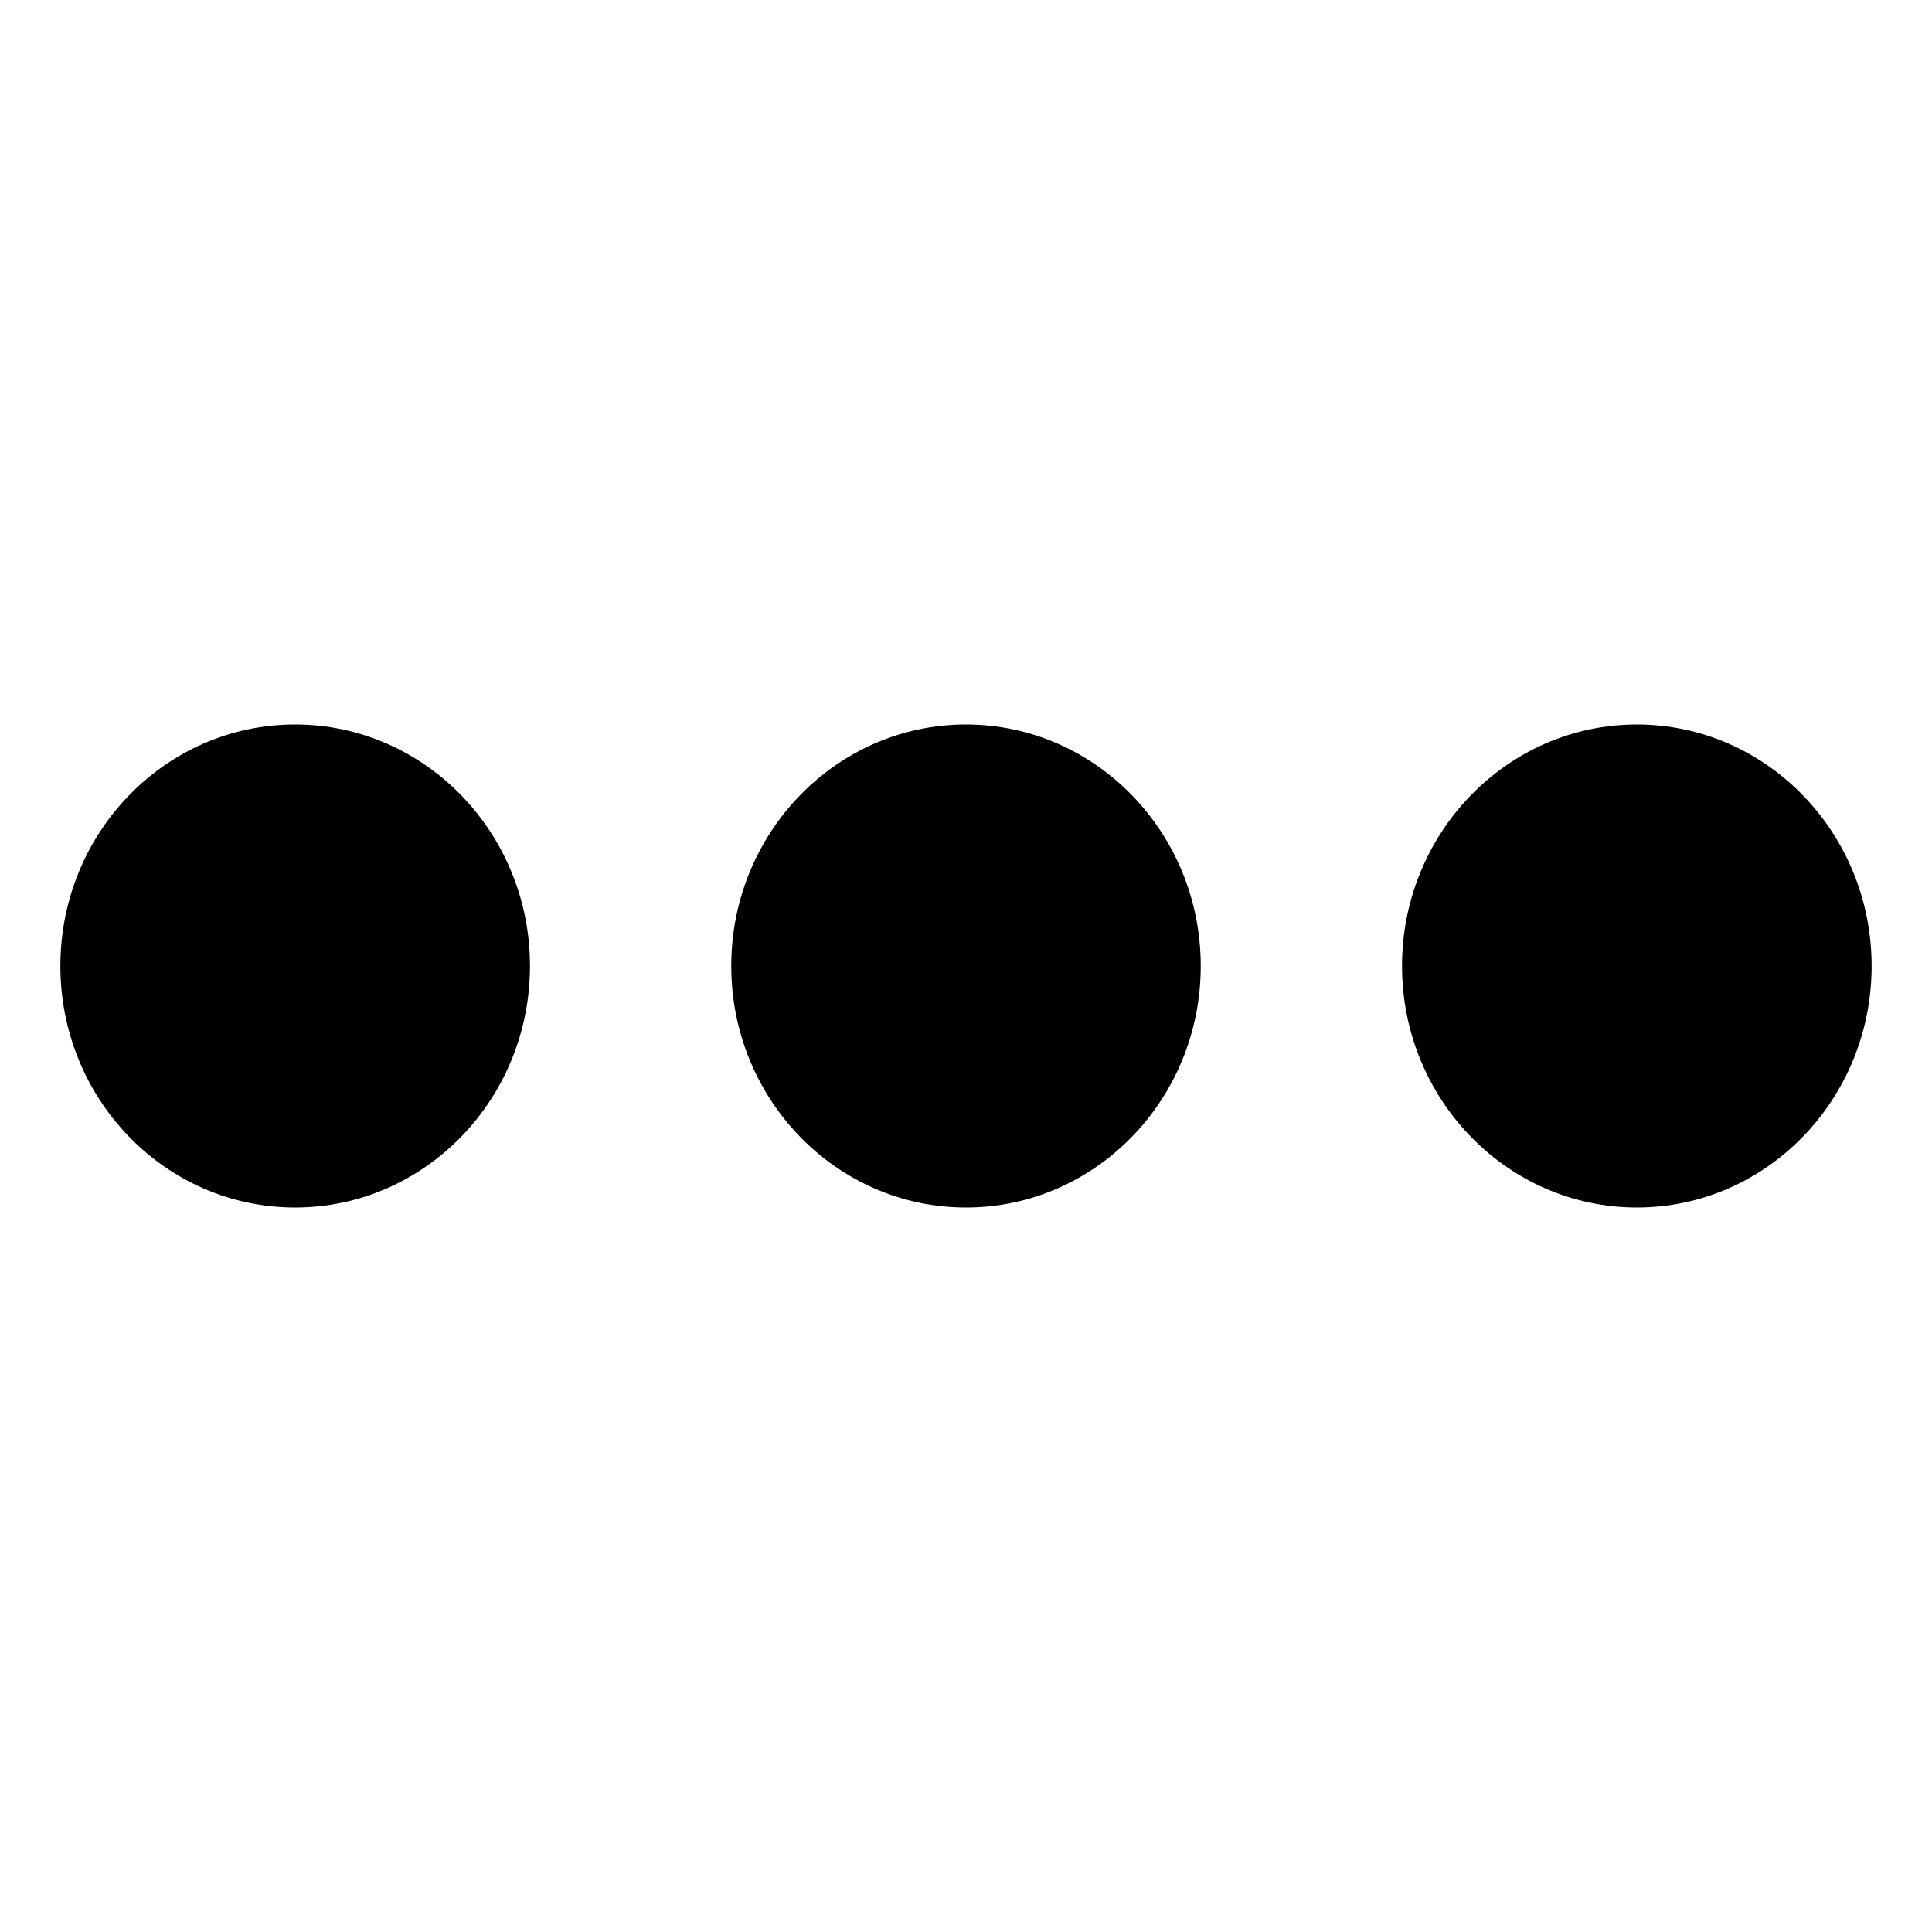
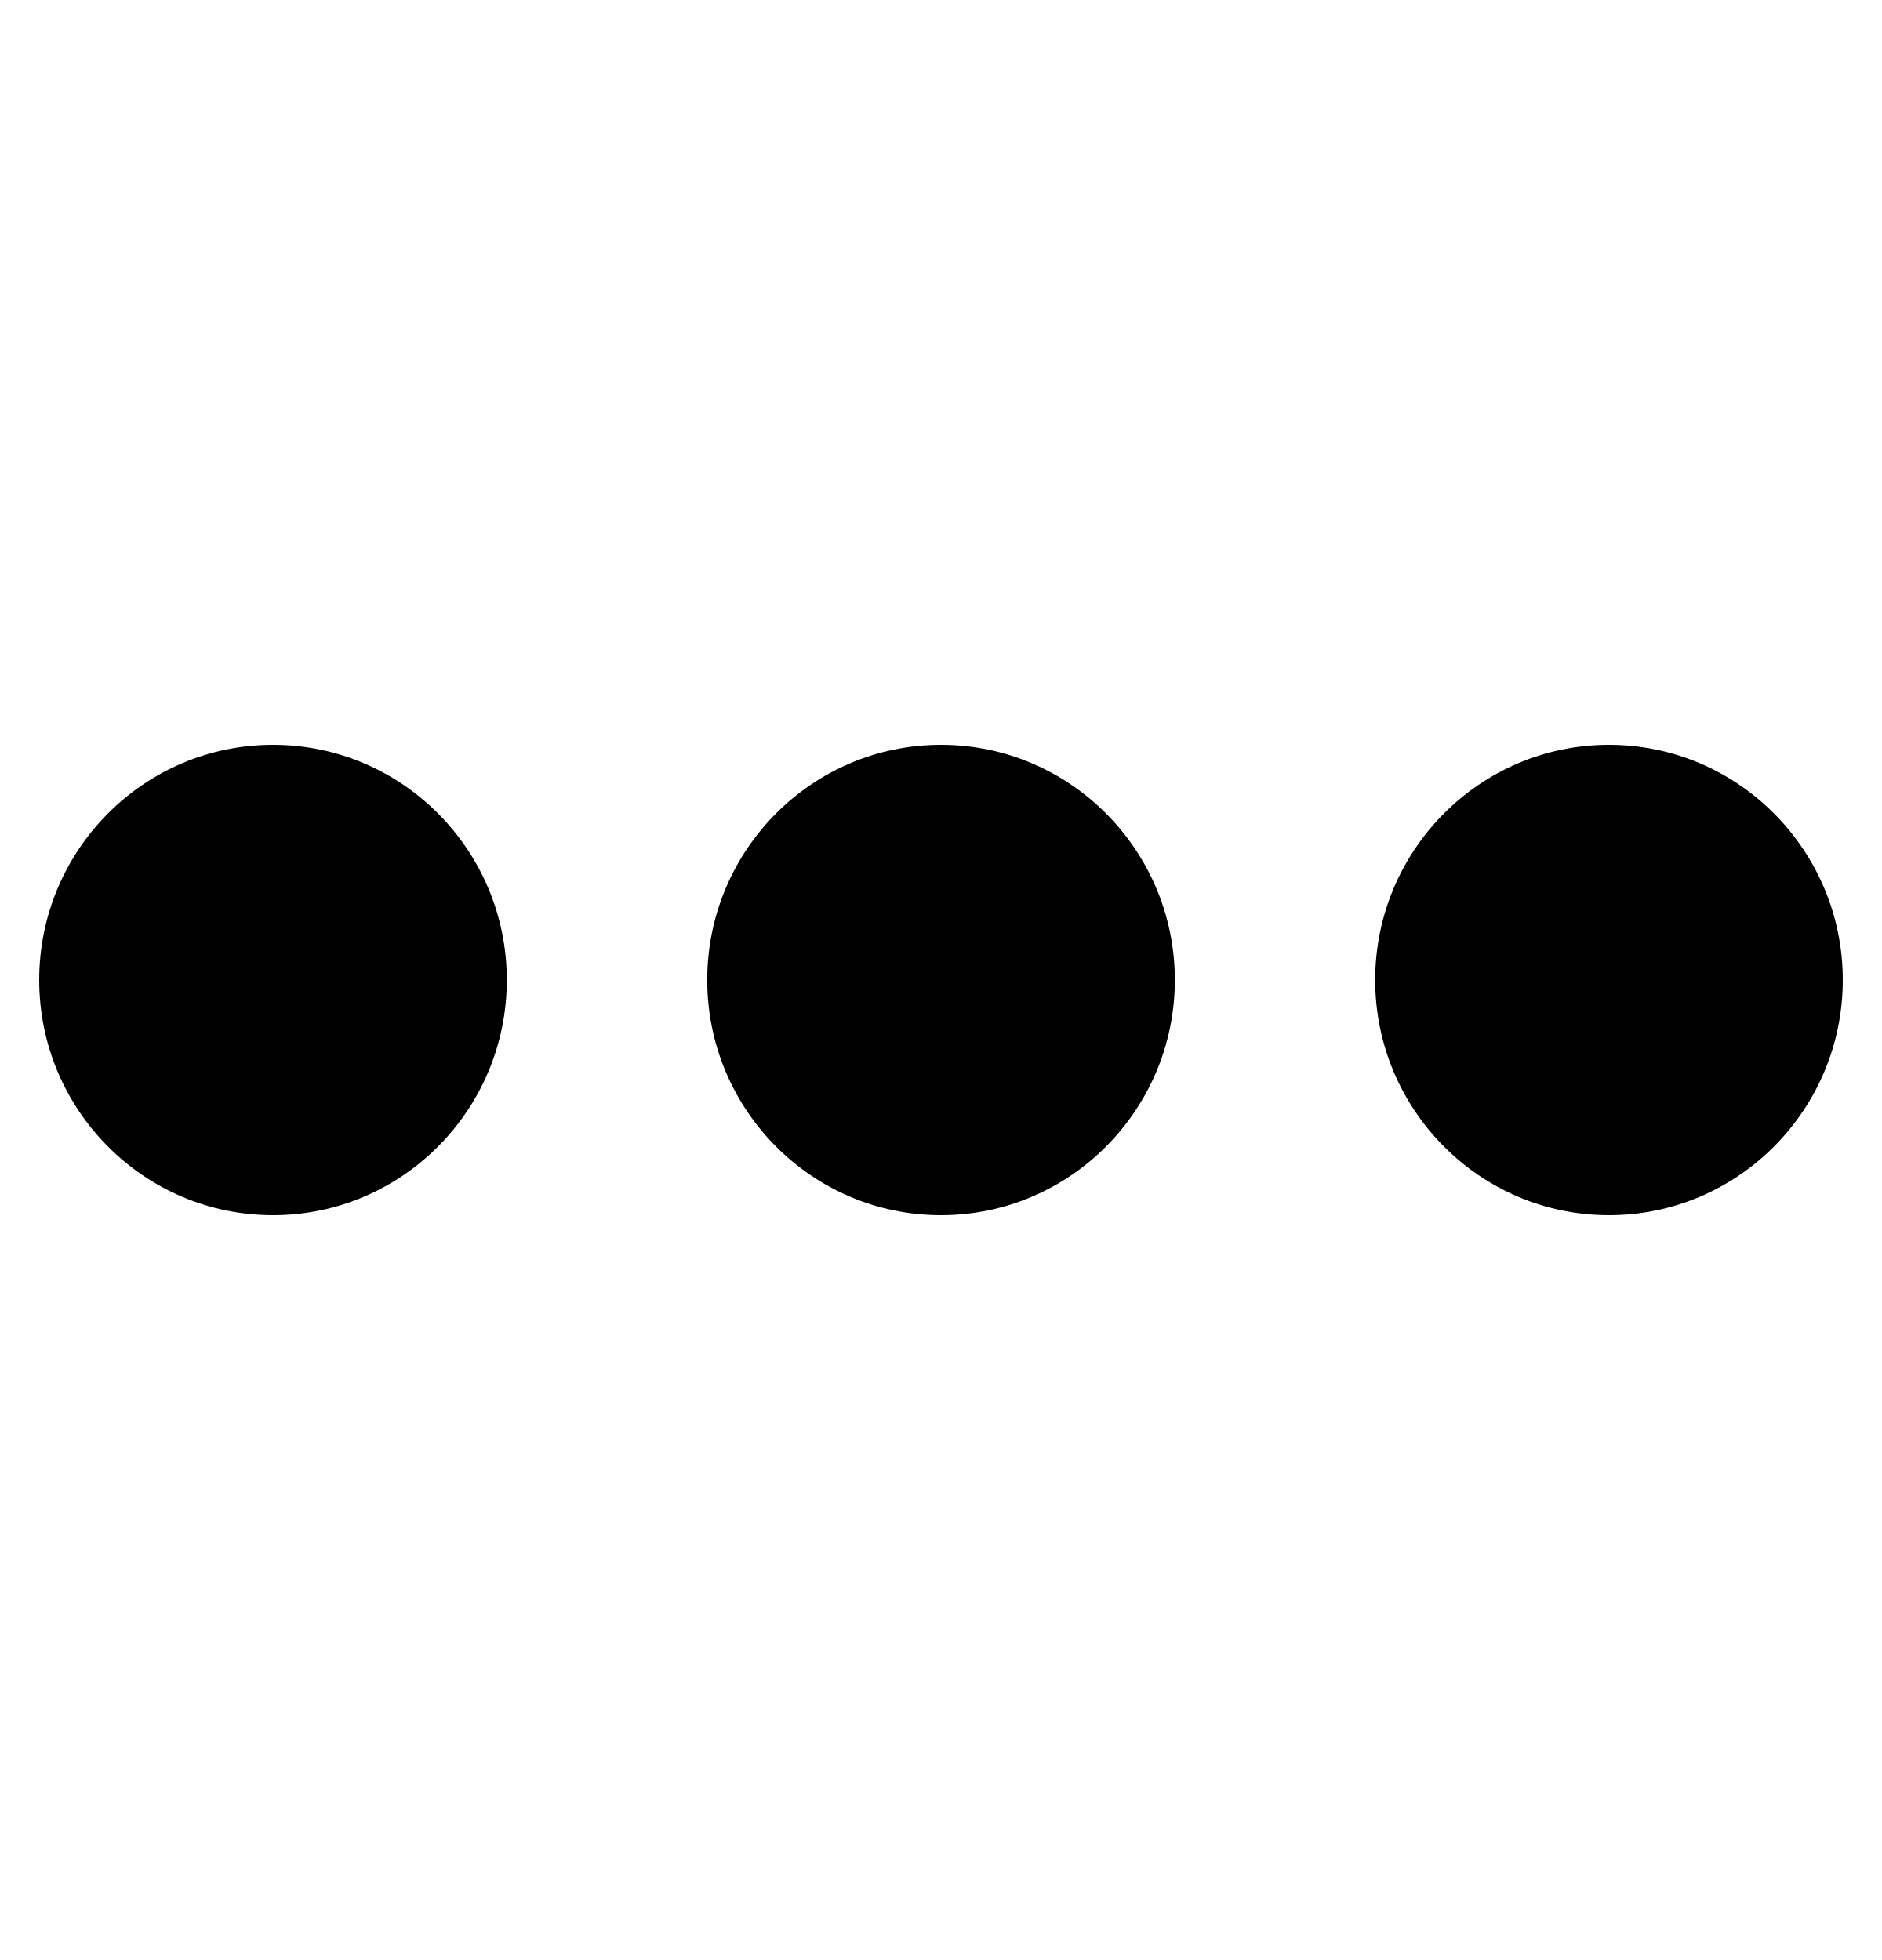
- <svg xmlns="http://www.w3.org/2000/svg" width="16" height="16" viewBox="0 0 16 16" fill="none">
-   <path d="M4.389 8C4.389 9.104 3.518 10 2.444 10C1.37 10 0.5 9.104 0.5 8C0.5 6.896 1.37 6 2.444 6C3.518 6 4.389 6.896 4.389 8ZM9.944 8C9.944 9.104 9.073 10 8 10C6.927 10 6.056 9.104 6.056 8C6.056 6.896 6.927 6 8 6C9.073 6 9.944 6.896 9.944 8ZM11.611 8C11.611 6.896 12.483 6 13.556 6C14.629 6 15.5 6.896 15.5 8C15.5 9.104 14.629 10 13.556 10C12.483 10 11.611 9.104 11.611 8Z" fill="currentColor" />
+ <svg xmlns="http://www.w3.org/2000/svg" width="24" height="25" viewBox="0 0 24 25" fill="none">
+   <path d="M6.463 12.5C6.463 14.155 5.128 15.5 3.481 15.5C1.835 15.5 0.5 14.155 0.5 12.5C0.5 10.845 1.835 9.5 3.481 9.5C5.128 9.5 6.463 10.845 6.463 12.5ZM14.982 12.5C14.982 14.155 13.645 15.5 12 15.5C10.355 15.5 9.019 14.155 9.019 12.5C9.019 10.845 10.355 9.5 12 9.5C13.645 9.5 14.982 10.845 14.982 12.5ZM17.537 12.5C17.537 10.845 18.873 9.5 20.518 9.5C22.164 9.5 23.5 10.845 23.5 12.5C23.5 14.155 22.164 15.5 20.518 15.5C18.873 15.5 17.537 14.155 17.537 12.5Z" fill="currentColor" />
</svg>
